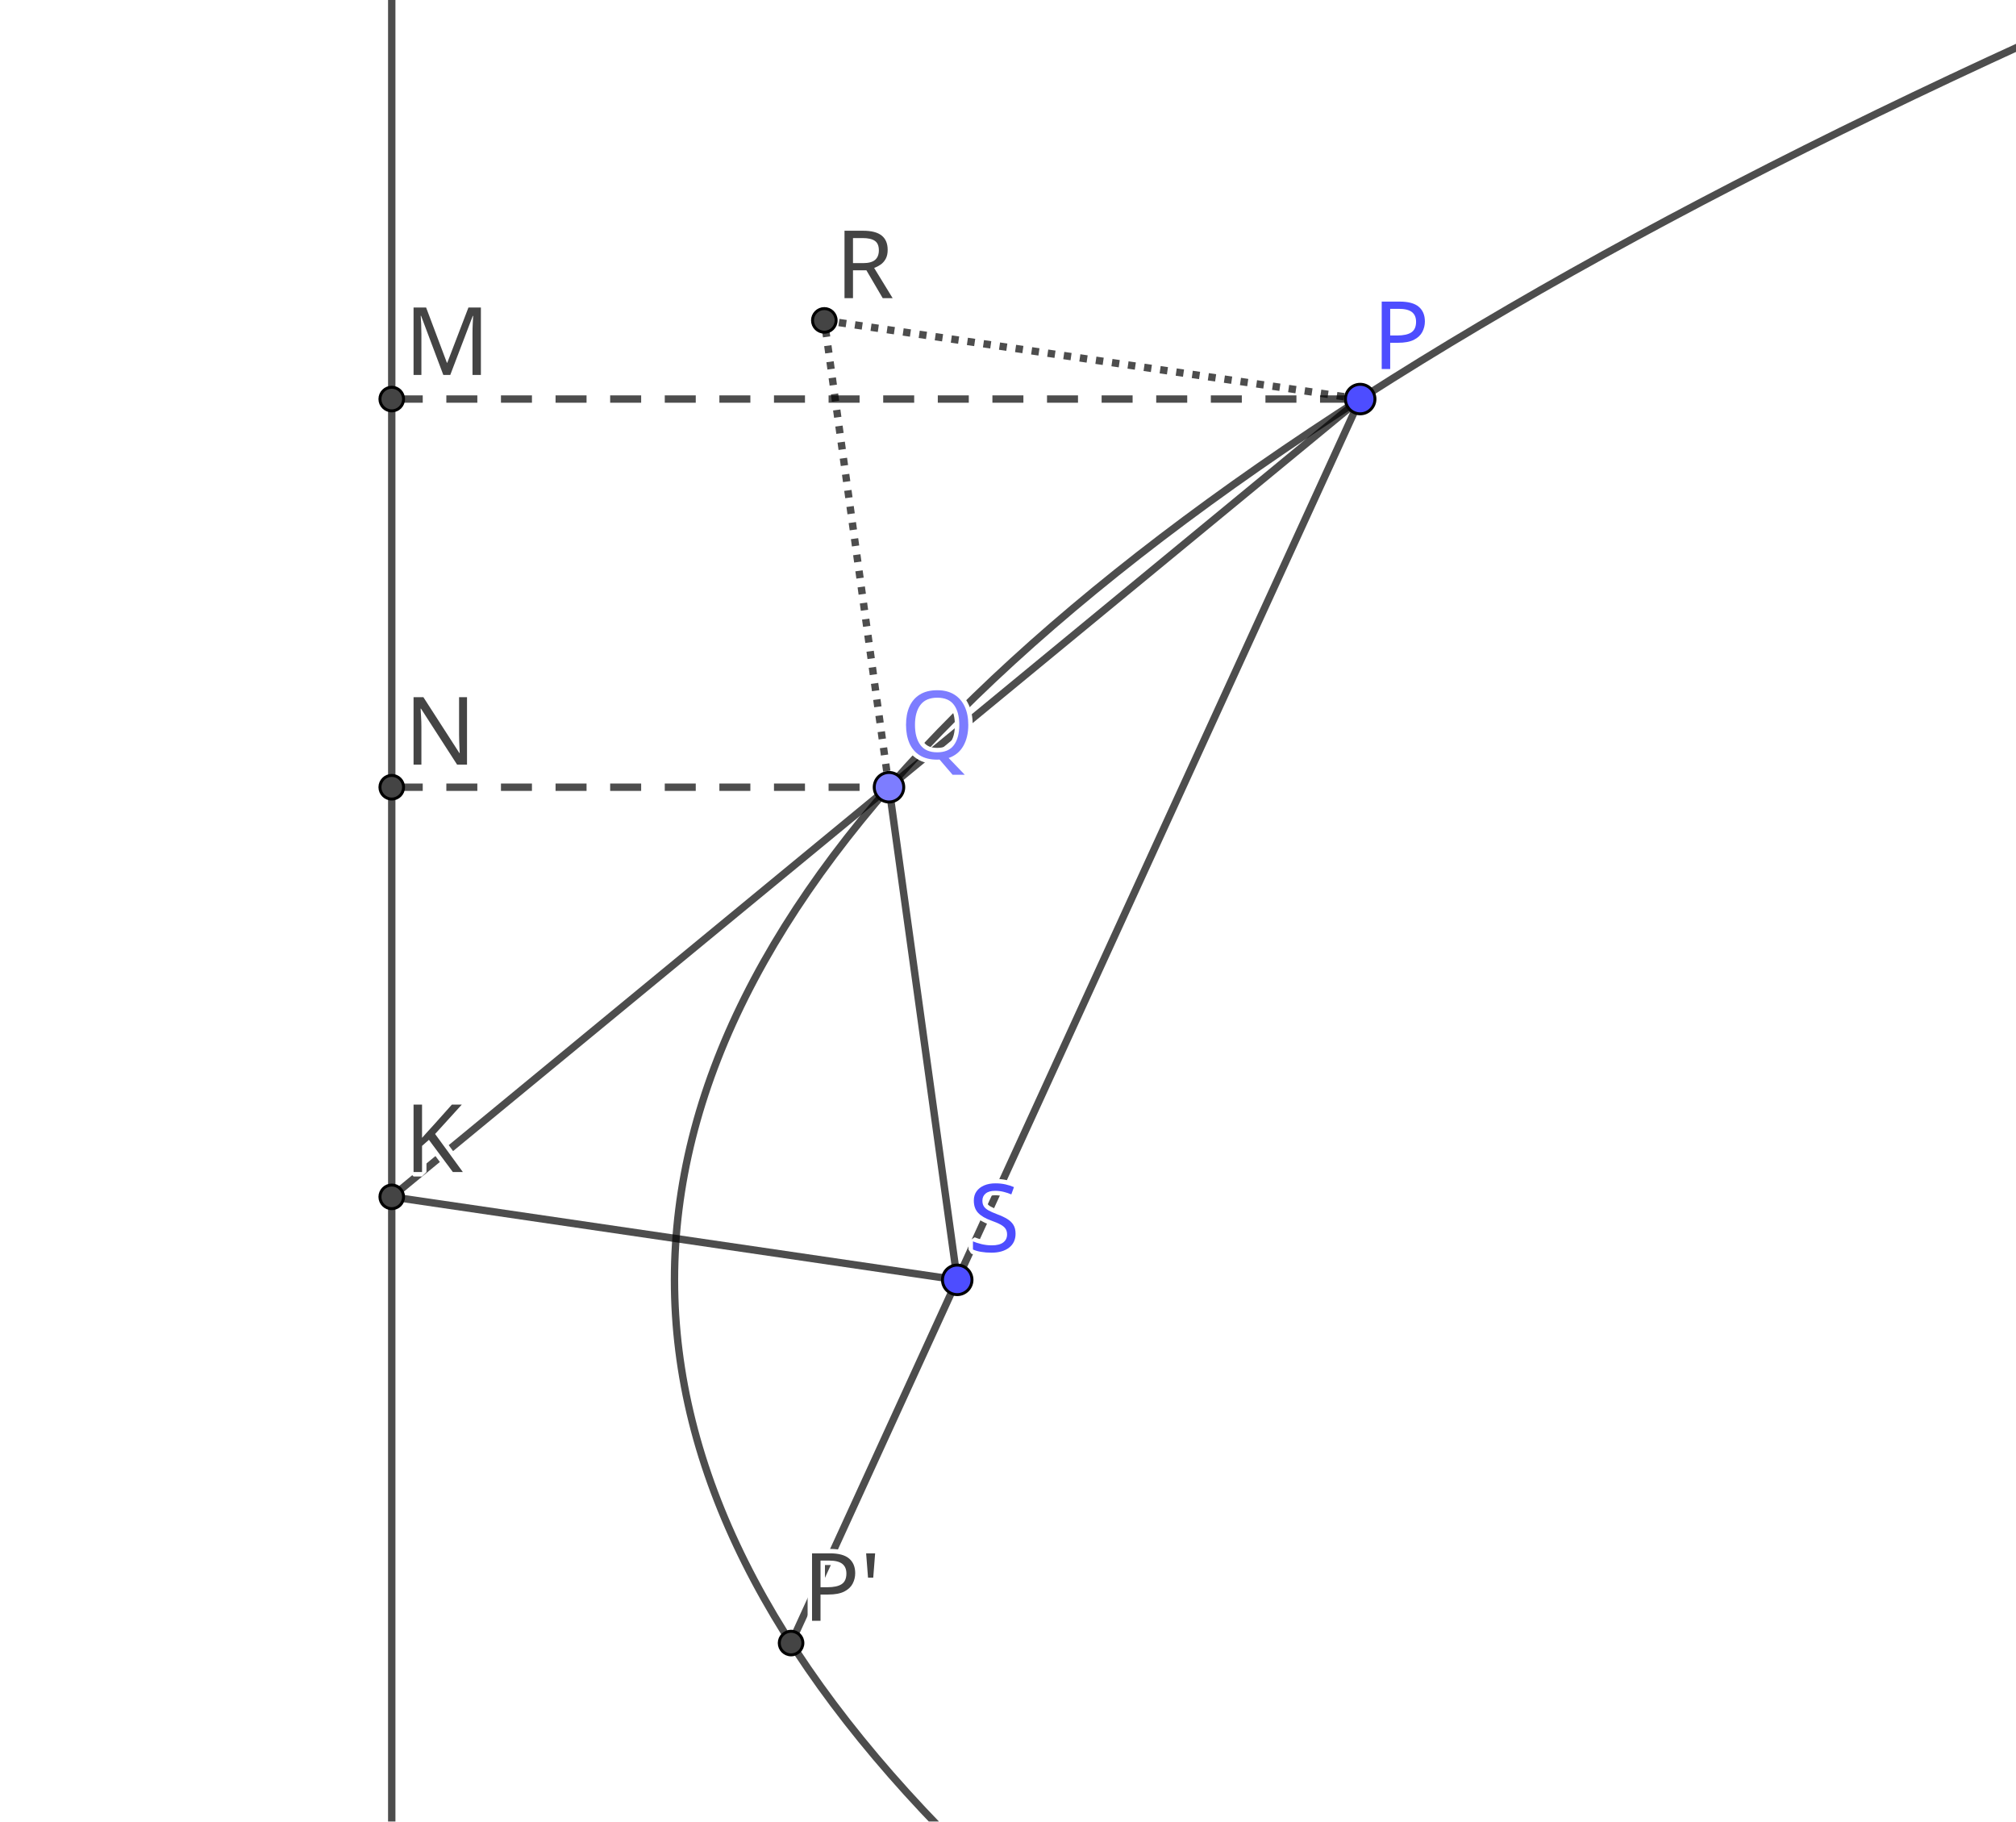
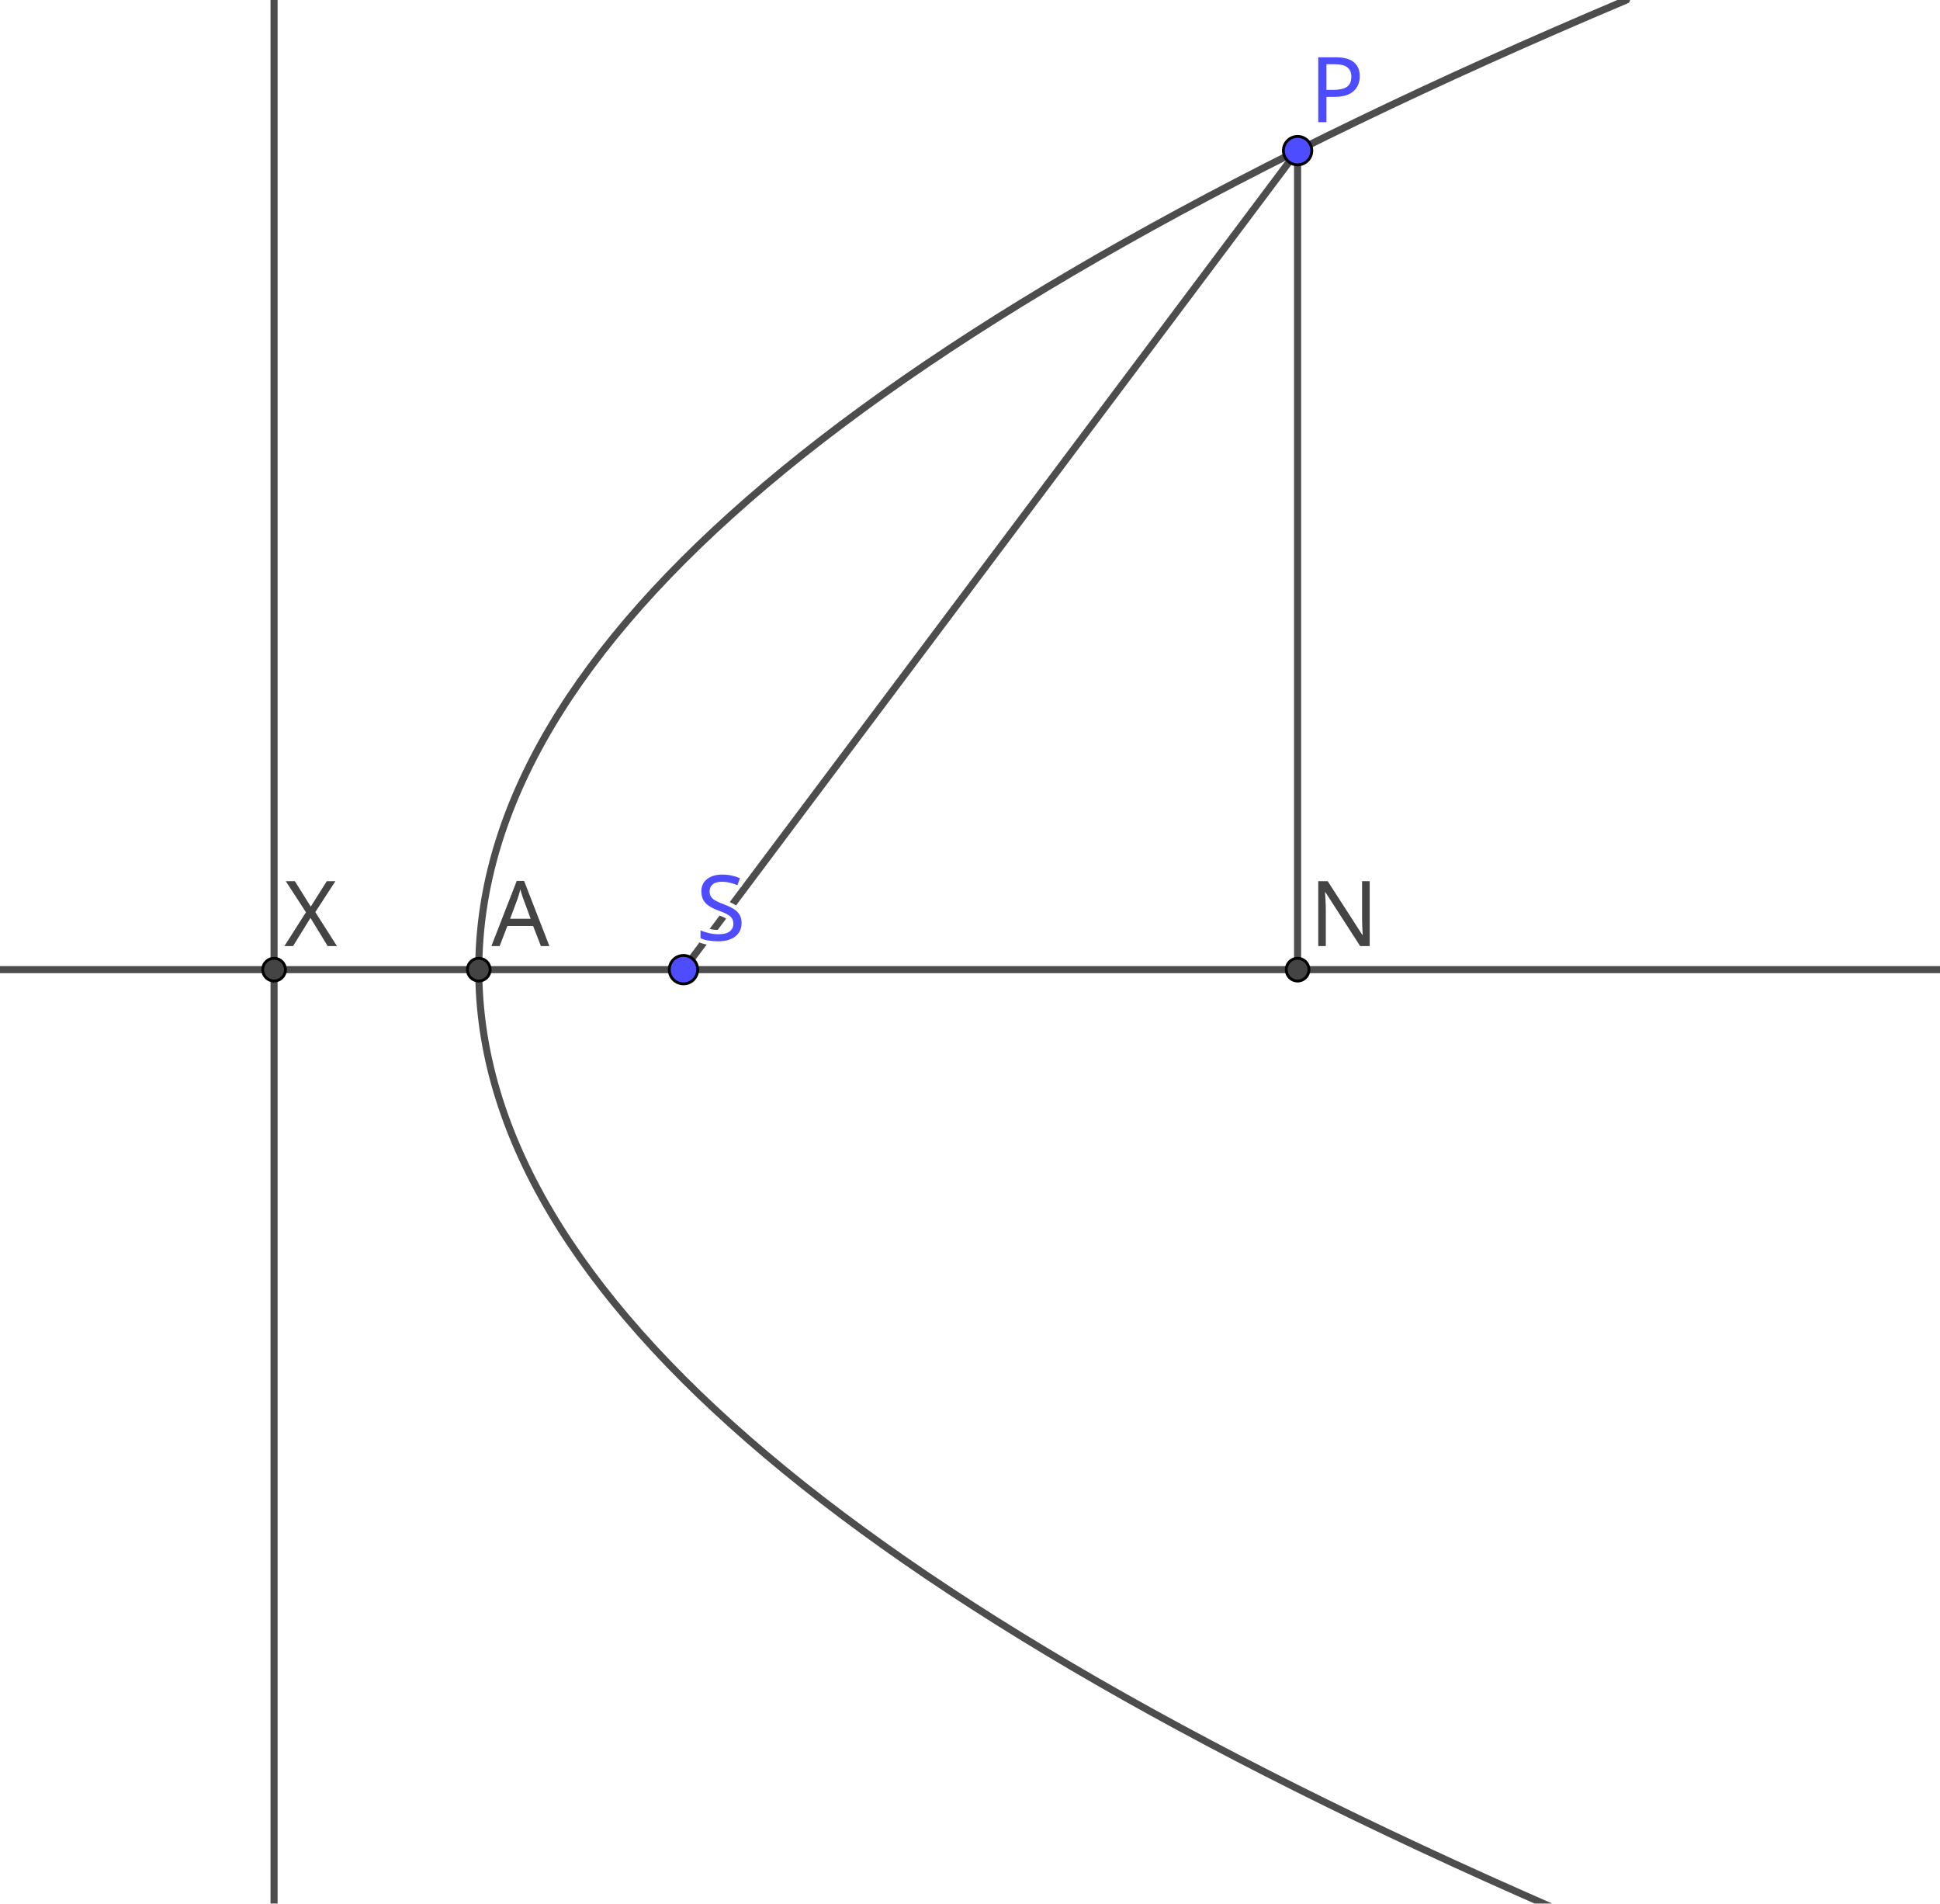
- <svg xmlns="http://www.w3.org/2000/svg" version="1.1" width="683" height="617">
+ <svg xmlns="http://www.w3.org/2000/svg" version="1.1" width="683" height="670">
  <defs>
-     <clipPath id="TMEhXVrFJTtu">
-       <path fill="none" stroke="none" d=" M 0 0 L 683 0 L 683 617 L 0 617 L 0 0 Z" />
+     <clipPath id="KCZkAqlWufVQ">
+       <path fill="none" stroke="none" d=" M 0 0 L 683 0 L 683 670 L 0 670 L 0 0 Z" />
    </clipPath>
  </defs>
-   <g transform="scale(1,1)" clip-path="url(#TMEhXVrFJTtu)">
+   <g transform="scale(1,1)" clip-path="url(#KCZkAqlWufVQ)">
    <g>
-       <path fill="none" stroke="rgb(0,0,0)" paint-order="fill stroke markers" d=" M 1761.154 -332.802 C -282.374 178.08 -282.374 688.962 1761.154 1199.844" stroke-opacity="0.698" stroke-linecap="round" stroke-linejoin="round" stroke-miterlimit="10" stroke-width="2.5" />
-       <path fill="none" stroke="rgb(0,0,0)" paint-order="fill stroke markers" d=" M 132.718 622 L 132.718 -5" stroke-opacity="0.698" stroke-linecap="round" stroke-linejoin="round" stroke-miterlimit="10" stroke-width="2.5" />
-       <path fill="none" stroke="rgb(0,0,0)" paint-order="fill stroke markers" d=" M 460.819 135.171 L 268.006 556.542" stroke-opacity="0.698" stroke-linecap="round" stroke-linejoin="round" stroke-miterlimit="10" stroke-width="2.5" />
-       <path fill="none" stroke="rgb(0,0,0)" paint-order="fill stroke markers" d=" M 132.718 405.401 L 460.819 135.171" stroke-opacity="0.698" stroke-linecap="round" stroke-linejoin="round" stroke-miterlimit="10" stroke-width="2.5" />
-       <path fill="none" stroke="rgb(0,0,0)" paint-order="fill stroke markers" d=" M 132.718 405.401 L 324.298 433.521" stroke-opacity="0.698" stroke-linecap="round" stroke-linejoin="round" stroke-miterlimit="10" stroke-width="2.5" />
-       <path fill="none" stroke="rgb(0,0,0)" paint-order="fill stroke markers" d=" M 132.718 135.171 L 460.819 135.171" stroke-opacity="0.698" stroke-linejoin="round" stroke-miterlimit="10" stroke-width="2.5" stroke-dasharray="10.5,8" />
-       <path fill="none" stroke="rgb(0,0,0)" paint-order="fill stroke markers" d=" M 132.718 266.653 L 301.18 266.653" stroke-opacity="0.698" stroke-linejoin="round" stroke-miterlimit="10" stroke-width="2.5" stroke-dasharray="10.5,8" />
-       <path fill="none" stroke="rgb(0,0,0)" paint-order="fill stroke markers" d=" M 460.819 135.171 L 279.272 108.524" stroke-opacity="0.698" stroke-linejoin="round" stroke-miterlimit="10" stroke-width="2.5" stroke-dasharray="2.5,3" />
-       <path fill="none" stroke="rgb(0,0,0)" paint-order="fill stroke markers" d=" M 301.18 266.653 L 324.298 433.521" stroke-opacity="0.698" stroke-linecap="round" stroke-linejoin="round" stroke-miterlimit="10" stroke-width="2.5" />
-       <path fill="none" stroke="rgb(0,0,0)" paint-order="fill stroke markers" d=" M 301.18 266.653 L 279.272 108.524" stroke-opacity="0.698" stroke-linejoin="round" stroke-miterlimit="10" stroke-width="2.5" stroke-dasharray="2.5,3" />
-       <path fill="rgb(77,77,255)" stroke="none" paint-order="stroke fill markers" d=" M 329.298 433.521 C 329.298 436.282 327.06 438.521 324.298 438.521 C 321.537 438.521 319.298 436.282 319.298 433.521 C 319.298 430.76 321.537 428.521 324.298 428.521 C 327.06 428.521 329.298 430.76 329.298 433.521 Z" fill-opacity="1" />
-       <path fill="none" stroke="rgb(0,0,0)" paint-order="fill stroke markers" d=" M 329.298 433.521 C 329.298 436.282 327.06 438.521 324.298 438.521 C 321.537 438.521 319.298 436.282 319.298 433.521 C 319.298 430.76 321.537 428.521 324.298 428.521 C 327.06 428.521 329.298 430.76 329.298 433.521 Z" stroke-opacity="1" stroke-linecap="round" stroke-linejoin="round" stroke-miterlimit="10" />
-       <text fill="rgb(77,77,255)" stroke="none" font-family="geogebra-sans-serif, sans-serif" font-size="32px" font-style="normal" font-weight="normal" text-decoration="normal" x="328" y="424" text-anchor="start" dominant-baseline="alphabetic" fill-opacity="1">S</text>
-       <text fill="none" stroke="rgb(255,255,255)" font-family="geogebra-sans-serif, sans-serif" font-size="32px" font-style="normal" font-weight="normal" text-decoration="normal" x="328" y="424" text-anchor="start" dominant-baseline="alphabetic" stroke-opacity="1" stroke-linecap="round" stroke-linejoin="bevel" stroke-miterlimit="10" stroke-width="3">S</text>
-       <text fill="rgb(77,77,255)" stroke="none" font-family="geogebra-sans-serif, sans-serif" font-size="32px" font-style="normal" font-weight="normal" text-decoration="normal" x="328" y="424" text-anchor="start" dominant-baseline="alphabetic" fill-opacity="1">S</text>
-       <path fill="rgb(77,77,255)" stroke="none" paint-order="stroke fill markers" d=" M 465.819 135.171 C 465.819 137.933 463.581 140.171 460.819 140.171 C 458.058 140.171 455.819 137.933 455.819 135.171 C 455.819 132.41 458.058 130.171 460.819 130.171 C 463.581 130.171 465.819 132.41 465.819 135.171 Z" fill-opacity="1" />
-       <path fill="none" stroke="rgb(0,0,0)" paint-order="fill stroke markers" d=" M 465.819 135.171 C 465.819 137.933 463.581 140.171 460.819 140.171 C 458.058 140.171 455.819 137.933 455.819 135.171 C 455.819 132.41 458.058 130.171 460.819 130.171 C 463.581 130.171 465.819 132.41 465.819 135.171 Z" stroke-opacity="1" stroke-linecap="round" stroke-linejoin="round" stroke-miterlimit="10" />
-       <text fill="rgb(77,77,255)" stroke="none" font-family="geogebra-sans-serif, sans-serif" font-size="32px" font-style="normal" font-weight="normal" text-decoration="normal" x="465" y="125" text-anchor="start" dominant-baseline="alphabetic" fill-opacity="1">P</text>
-       <text fill="none" stroke="rgb(255,255,255)" font-family="geogebra-sans-serif, sans-serif" font-size="32px" font-style="normal" font-weight="normal" text-decoration="normal" x="465" y="125" text-anchor="start" dominant-baseline="alphabetic" stroke-opacity="1" stroke-linecap="round" stroke-linejoin="bevel" stroke-miterlimit="10" stroke-width="3">P</text>
-       <text fill="rgb(77,77,255)" stroke="none" font-family="geogebra-sans-serif, sans-serif" font-size="32px" font-style="normal" font-weight="normal" text-decoration="normal" x="465" y="125" text-anchor="start" dominant-baseline="alphabetic" fill-opacity="1">P</text>
-       <path fill="rgb(68,68,68)" stroke="none" paint-order="stroke fill markers" d=" M 136.718 135.171 C 136.718 137.38 134.927 139.171 132.718 139.171 C 130.509 139.171 128.718 137.38 128.718 135.171 C 128.718 132.962 130.509 131.171 132.718 131.171 C 134.927 131.171 136.718 132.962 136.718 135.171 Z" fill-opacity="1" />
-       <path fill="none" stroke="rgb(0,0,0)" paint-order="fill stroke markers" d=" M 136.718 135.171 C 136.718 137.38 134.927 139.171 132.718 139.171 C 130.509 139.171 128.718 137.38 128.718 135.171 C 128.718 132.962 130.509 131.171 132.718 131.171 C 134.927 131.171 136.718 132.962 136.718 135.171 Z" stroke-opacity="1" stroke-linecap="round" stroke-linejoin="round" stroke-miterlimit="10" />
-       <text fill="rgb(68,68,68)" stroke="none" font-family="geogebra-sans-serif, sans-serif" font-size="32px" font-style="normal" font-weight="normal" text-decoration="normal" x="137" y="127" text-anchor="start" dominant-baseline="alphabetic" fill-opacity="1">M</text>
-       <text fill="none" stroke="rgb(255,255,255)" font-family="geogebra-sans-serif, sans-serif" font-size="32px" font-style="normal" font-weight="normal" text-decoration="normal" x="137" y="127" text-anchor="start" dominant-baseline="alphabetic" stroke-opacity="1" stroke-linecap="round" stroke-linejoin="bevel" stroke-miterlimit="10" stroke-width="3">M</text>
-       <text fill="rgb(68,68,68)" stroke="none" font-family="geogebra-sans-serif, sans-serif" font-size="32px" font-style="normal" font-weight="normal" text-decoration="normal" x="137" y="127" text-anchor="start" dominant-baseline="alphabetic" fill-opacity="1">M</text>
-       <path fill="rgb(68,68,68)" stroke="none" paint-order="stroke fill markers" d=" M 272.006 556.542 C 272.006 558.751 270.215 560.542 268.006 560.542 C 265.797 560.542 264.006 558.751 264.006 556.542 C 264.006 554.332 265.797 552.542 268.006 552.542 C 270.215 552.542 272.006 554.332 272.006 556.542 Z" fill-opacity="1" />
-       <path fill="none" stroke="rgb(0,0,0)" paint-order="fill stroke markers" d=" M 272.006 556.542 C 272.006 558.751 270.215 560.542 268.006 560.542 C 265.797 560.542 264.006 558.751 264.006 556.542 C 264.006 554.332 265.797 552.542 268.006 552.542 C 270.215 552.542 272.006 554.332 272.006 556.542 Z" stroke-opacity="1" stroke-linecap="round" stroke-linejoin="round" stroke-miterlimit="10" />
-       <text fill="rgb(68,68,68)" stroke="none" font-family="geogebra-sans-serif, sans-serif" font-size="32px" font-style="normal" font-weight="normal" text-decoration="normal" x="272" y="549" text-anchor="start" dominant-baseline="alphabetic" fill-opacity="1">P'</text>
-       <text fill="none" stroke="rgb(255,255,255)" font-family="geogebra-sans-serif, sans-serif" font-size="32px" font-style="normal" font-weight="normal" text-decoration="normal" x="272" y="549" text-anchor="start" dominant-baseline="alphabetic" stroke-opacity="1" stroke-linecap="round" stroke-linejoin="bevel" stroke-miterlimit="10" stroke-width="3">P'</text>
-       <text fill="rgb(68,68,68)" stroke="none" font-family="geogebra-sans-serif, sans-serif" font-size="32px" font-style="normal" font-weight="normal" text-decoration="normal" x="272" y="549" text-anchor="start" dominant-baseline="alphabetic" fill-opacity="1">P'</text>
-       <path fill="rgb(125,125,255)" stroke="none" paint-order="stroke fill markers" d=" M 306.18 266.653 C 306.18 269.414 303.941 271.653 301.18 271.653 C 298.418 271.653 296.18 269.414 296.18 266.653 C 296.18 263.891 298.418 261.653 301.18 261.653 C 303.941 261.653 306.18 263.891 306.18 266.653 Z" fill-opacity="1" />
-       <path fill="none" stroke="rgb(0,0,0)" paint-order="fill stroke markers" d=" M 306.18 266.653 C 306.18 269.414 303.941 271.653 301.18 271.653 C 298.418 271.653 296.18 269.414 296.18 266.653 C 296.18 263.891 298.418 261.653 301.18 261.653 C 303.941 261.653 306.18 263.891 306.18 266.653 Z" stroke-opacity="1" stroke-linecap="round" stroke-linejoin="round" stroke-miterlimit="10" />
-       <text fill="rgb(125,125,255)" stroke="none" font-family="geogebra-sans-serif, sans-serif" font-size="32px" font-style="normal" font-weight="normal" text-decoration="normal" x="305" y="257" text-anchor="start" dominant-baseline="alphabetic" fill-opacity="1">Q</text>
-       <text fill="none" stroke="rgb(255,255,255)" font-family="geogebra-sans-serif, sans-serif" font-size="32px" font-style="normal" font-weight="normal" text-decoration="normal" x="305" y="257" text-anchor="start" dominant-baseline="alphabetic" stroke-opacity="1" stroke-linecap="round" stroke-linejoin="bevel" stroke-miterlimit="10" stroke-width="3">Q</text>
-       <text fill="rgb(125,125,255)" stroke="none" font-family="geogebra-sans-serif, sans-serif" font-size="32px" font-style="normal" font-weight="normal" text-decoration="normal" x="305" y="257" text-anchor="start" dominant-baseline="alphabetic" fill-opacity="1">Q</text>
-       <path fill="rgb(68,68,68)" stroke="none" paint-order="stroke fill markers" d=" M 136.718 405.401 C 136.718 407.61 134.927 409.401 132.718 409.401 C 130.509 409.401 128.718 407.61 128.718 405.401 C 128.718 403.192 130.509 401.401 132.718 401.401 C 134.927 401.401 136.718 403.192 136.718 405.401 Z" fill-opacity="1" />
-       <path fill="none" stroke="rgb(0,0,0)" paint-order="fill stroke markers" d=" M 136.718 405.401 C 136.718 407.61 134.927 409.401 132.718 409.401 C 130.509 409.401 128.718 407.61 128.718 405.401 C 128.718 403.192 130.509 401.401 132.718 401.401 C 134.927 401.401 136.718 403.192 136.718 405.401 Z" stroke-opacity="1" stroke-linecap="round" stroke-linejoin="round" stroke-miterlimit="10" />
-       <text fill="rgb(68,68,68)" stroke="none" font-family="geogebra-sans-serif, sans-serif" font-size="32px" font-style="normal" font-weight="normal" text-decoration="normal" x="137" y="397" text-anchor="start" dominant-baseline="alphabetic" fill-opacity="1">K</text>
-       <text fill="none" stroke="rgb(255,255,255)" font-family="geogebra-sans-serif, sans-serif" font-size="32px" font-style="normal" font-weight="normal" text-decoration="normal" x="137" y="397" text-anchor="start" dominant-baseline="alphabetic" stroke-opacity="1" stroke-linecap="round" stroke-linejoin="bevel" stroke-miterlimit="10" stroke-width="3">K</text>
-       <text fill="rgb(68,68,68)" stroke="none" font-family="geogebra-sans-serif, sans-serif" font-size="32px" font-style="normal" font-weight="normal" text-decoration="normal" x="137" y="397" text-anchor="start" dominant-baseline="alphabetic" fill-opacity="1">K</text>
-       <path fill="rgb(68,68,68)" stroke="none" paint-order="stroke fill markers" d=" M 136.718 266.653 C 136.718 268.862 134.927 270.653 132.718 270.653 C 130.509 270.653 128.718 268.862 128.718 266.653 C 128.718 264.444 130.509 262.653 132.718 262.653 C 134.927 262.653 136.718 264.444 136.718 266.653 Z" fill-opacity="1" />
-       <path fill="none" stroke="rgb(0,0,0)" paint-order="fill stroke markers" d=" M 136.718 266.653 C 136.718 268.862 134.927 270.653 132.718 270.653 C 130.509 270.653 128.718 268.862 128.718 266.653 C 128.718 264.444 130.509 262.653 132.718 262.653 C 134.927 262.653 136.718 264.444 136.718 266.653 Z" stroke-opacity="1" stroke-linecap="round" stroke-linejoin="round" stroke-miterlimit="10" />
-       <text fill="rgb(68,68,68)" stroke="none" font-family="geogebra-sans-serif, sans-serif" font-size="32px" font-style="normal" font-weight="normal" text-decoration="normal" x="137" y="259" text-anchor="start" dominant-baseline="alphabetic" fill-opacity="1">N</text>
-       <text fill="none" stroke="rgb(255,255,255)" font-family="geogebra-sans-serif, sans-serif" font-size="32px" font-style="normal" font-weight="normal" text-decoration="normal" x="137" y="259" text-anchor="start" dominant-baseline="alphabetic" stroke-opacity="1" stroke-linecap="round" stroke-linejoin="bevel" stroke-miterlimit="10" stroke-width="3">N</text>
-       <text fill="rgb(68,68,68)" stroke="none" font-family="geogebra-sans-serif, sans-serif" font-size="32px" font-style="normal" font-weight="normal" text-decoration="normal" x="137" y="259" text-anchor="start" dominant-baseline="alphabetic" fill-opacity="1">N</text>
-       <path fill="rgb(68,68,68)" stroke="none" paint-order="stroke fill markers" d=" M 283.272 108.524 C 283.272 110.733 281.481 112.524 279.272 112.524 C 277.063 112.524 275.272 110.733 275.272 108.524 C 275.272 106.315 277.063 104.524 279.272 104.524 C 281.481 104.524 283.272 106.315 283.272 108.524 Z" fill-opacity="1" />
-       <path fill="none" stroke="rgb(0,0,0)" paint-order="fill stroke markers" d=" M 283.272 108.524 C 283.272 110.733 281.481 112.524 279.272 112.524 C 277.063 112.524 275.272 110.733 275.272 108.524 C 275.272 106.315 277.063 104.524 279.272 104.524 C 281.481 104.524 283.272 106.315 283.272 108.524 Z" stroke-opacity="1" stroke-linecap="round" stroke-linejoin="round" stroke-miterlimit="10" />
-       <text fill="rgb(68,68,68)" stroke="none" font-family="geogebra-sans-serif, sans-serif" font-size="32px" font-style="normal" font-weight="normal" text-decoration="normal" x="283" y="101" text-anchor="start" dominant-baseline="alphabetic" fill-opacity="1">R</text>
-       <text fill="none" stroke="rgb(255,255,255)" font-family="geogebra-sans-serif, sans-serif" font-size="32px" font-style="normal" font-weight="normal" text-decoration="normal" x="283" y="101" text-anchor="start" dominant-baseline="alphabetic" stroke-opacity="1" stroke-linecap="round" stroke-linejoin="bevel" stroke-miterlimit="10" stroke-width="3">R</text>
-       <text fill="rgb(68,68,68)" stroke="none" font-family="geogebra-sans-serif, sans-serif" font-size="32px" font-style="normal" font-weight="normal" text-decoration="normal" x="283" y="101" text-anchor="start" dominant-baseline="alphabetic" fill-opacity="1">R</text>
+       <path fill="none" stroke="rgb(0,0,0)" paint-order="fill stroke markers" d=" M 572.62 0 C 33.87 227.53 33.87 455.059 572.62 682.589" stroke-opacity="0.698" stroke-linecap="round" stroke-linejoin="round" stroke-miterlimit="10" stroke-width="2.5" />
+       <path fill="none" stroke="rgb(0,0,0)" paint-order="fill stroke markers" d=" M 96.488 675 L 96.488 -5" stroke-opacity="0.698" stroke-linecap="round" stroke-linejoin="round" stroke-miterlimit="10" stroke-width="2.5" />
+       <path fill="none" stroke="rgb(0,0,0)" paint-order="fill stroke markers" d=" M -5 341.294 L 688 341.294" stroke-opacity="0.698" stroke-linecap="round" stroke-linejoin="round" stroke-miterlimit="10" stroke-width="2.5" />
+       <path fill="none" stroke="rgb(0,0,0)" paint-order="fill stroke markers" d=" M 240.626 341.294 L 456.834 53.018" stroke-opacity="0.698" stroke-linecap="round" stroke-linejoin="round" stroke-miterlimit="10" stroke-width="2.5" />
+       <path fill="none" stroke="rgb(0,0,0)" paint-order="fill stroke markers" d=" M 456.834 53.018 L 456.834 341.294" stroke-opacity="0.698" stroke-linecap="round" stroke-linejoin="round" stroke-miterlimit="10" stroke-width="2.5" />
+       <path fill="rgb(77,77,255)" stroke="none" paint-order="stroke fill markers" d=" M 245.626 341.294 C 245.626 344.056 243.388 346.294 240.626 346.294 C 237.865 346.294 235.626 344.056 235.626 341.294 C 235.626 338.533 237.865 336.294 240.626 336.294 C 243.388 336.294 245.626 338.533 245.626 341.294 Z" fill-opacity="1" />
+       <path fill="none" stroke="rgb(0,0,0)" paint-order="fill stroke markers" d=" M 245.626 341.294 C 245.626 344.056 243.388 346.294 240.626 346.294 C 237.865 346.294 235.626 344.056 235.626 341.294 C 235.626 338.533 237.865 336.294 240.626 336.294 C 243.388 336.294 245.626 338.533 245.626 341.294 Z" stroke-opacity="1" stroke-linecap="round" stroke-linejoin="round" stroke-miterlimit="10" />
+       <text fill="rgb(77,77,255)" stroke="none" font-family="geogebra-sans-serif, sans-serif" font-size="32px" font-style="normal" font-weight="normal" text-decoration="normal" x="245" y="331" text-anchor="start" dominant-baseline="alphabetic" fill-opacity="1">S</text>
+       <text fill="none" stroke="rgb(255,255,255)" font-family="geogebra-sans-serif, sans-serif" font-size="32px" font-style="normal" font-weight="normal" text-decoration="normal" x="245" y="331" text-anchor="start" dominant-baseline="alphabetic" stroke-opacity="1" stroke-linecap="round" stroke-linejoin="bevel" stroke-miterlimit="10" stroke-width="3">S</text>
+       <text fill="rgb(77,77,255)" stroke="none" font-family="geogebra-sans-serif, sans-serif" font-size="32px" font-style="normal" font-weight="normal" text-decoration="normal" x="245" y="331" text-anchor="start" dominant-baseline="alphabetic" fill-opacity="1">S</text>
+       <path fill="rgb(77,77,255)" stroke="none" paint-order="stroke fill markers" d=" M 461.834 53.018 C 461.834 55.779 459.595 58.018 456.834 58.018 C 454.072 58.018 451.834 55.779 451.834 53.018 C 451.834 50.256 454.072 48.018 456.834 48.018 C 459.595 48.018 461.834 50.256 461.834 53.018 Z" fill-opacity="1" />
+       <path fill="none" stroke="rgb(0,0,0)" paint-order="fill stroke markers" d=" M 461.834 53.018 C 461.834 55.779 459.595 58.018 456.834 58.018 C 454.072 58.018 451.834 55.779 451.834 53.018 C 451.834 50.256 454.072 48.018 456.834 48.018 C 459.595 48.018 461.834 50.256 461.834 53.018 Z" stroke-opacity="1" stroke-linecap="round" stroke-linejoin="round" stroke-miterlimit="10" />
+       <text fill="rgb(77,77,255)" stroke="none" font-family="geogebra-sans-serif, sans-serif" font-size="32px" font-style="normal" font-weight="normal" text-decoration="normal" x="461" y="43" text-anchor="start" dominant-baseline="alphabetic" fill-opacity="1">P</text>
+       <text fill="none" stroke="rgb(255,255,255)" font-family="geogebra-sans-serif, sans-serif" font-size="32px" font-style="normal" font-weight="normal" text-decoration="normal" x="461" y="43" text-anchor="start" dominant-baseline="alphabetic" stroke-opacity="1" stroke-linecap="round" stroke-linejoin="bevel" stroke-miterlimit="10" stroke-width="3">P</text>
+       <text fill="rgb(77,77,255)" stroke="none" font-family="geogebra-sans-serif, sans-serif" font-size="32px" font-style="normal" font-weight="normal" text-decoration="normal" x="461" y="43" text-anchor="start" dominant-baseline="alphabetic" fill-opacity="1">P</text>
+       <path fill="rgb(68,68,68)" stroke="none" paint-order="stroke fill markers" d=" M 100.488 341.294 C 100.488 343.503 98.697 345.294 96.488 345.294 C 94.279 345.294 92.488 343.503 92.488 341.294 C 92.488 339.085 94.279 337.294 96.488 337.294 C 98.697 337.294 100.488 339.085 100.488 341.294 Z" fill-opacity="1" />
+       <path fill="none" stroke="rgb(0,0,0)" paint-order="fill stroke markers" d=" M 100.488 341.294 C 100.488 343.503 98.697 345.294 96.488 345.294 C 94.279 345.294 92.488 343.503 92.488 341.294 C 92.488 339.085 94.279 337.294 96.488 337.294 C 98.697 337.294 100.488 339.085 100.488 341.294 Z" stroke-opacity="1" stroke-linecap="round" stroke-linejoin="round" stroke-miterlimit="10" />
+       <text fill="rgb(68,68,68)" stroke="none" font-family="geogebra-sans-serif, sans-serif" font-size="32px" font-style="normal" font-weight="normal" text-decoration="normal" x="100" y="333" text-anchor="start" dominant-baseline="alphabetic" fill-opacity="1">X</text>
+       <text fill="none" stroke="rgb(255,255,255)" font-family="geogebra-sans-serif, sans-serif" font-size="32px" font-style="normal" font-weight="normal" text-decoration="normal" x="100" y="333" text-anchor="start" dominant-baseline="alphabetic" stroke-opacity="1" stroke-linecap="round" stroke-linejoin="bevel" stroke-miterlimit="10" stroke-width="3">X</text>
+       <text fill="rgb(68,68,68)" stroke="none" font-family="geogebra-sans-serif, sans-serif" font-size="32px" font-style="normal" font-weight="normal" text-decoration="normal" x="100" y="333" text-anchor="start" dominant-baseline="alphabetic" fill-opacity="1">X</text>
+       <path fill="rgb(68,68,68)" stroke="none" paint-order="stroke fill markers" d=" M 172.557 341.294 C 172.557 343.503 170.766 345.294 168.557 345.294 C 166.348 345.294 164.557 343.503 164.557 341.294 C 164.557 339.085 166.348 337.294 168.557 337.294 C 170.766 337.294 172.557 339.085 172.557 341.294 Z" fill-opacity="1" />
+       <path fill="none" stroke="rgb(0,0,0)" paint-order="fill stroke markers" d=" M 172.557 341.294 C 172.557 343.503 170.766 345.294 168.557 345.294 C 166.348 345.294 164.557 343.503 164.557 341.294 C 164.557 339.085 166.348 337.294 168.557 337.294 C 170.766 337.294 172.557 339.085 172.557 341.294 Z" stroke-opacity="1" stroke-linecap="round" stroke-linejoin="round" stroke-miterlimit="10" />
+       <text fill="rgb(68,68,68)" stroke="none" font-family="geogebra-sans-serif, sans-serif" font-size="32px" font-style="normal" font-weight="normal" text-decoration="normal" x="173" y="333" text-anchor="start" dominant-baseline="alphabetic" fill-opacity="1">A</text>
+       <text fill="none" stroke="rgb(255,255,255)" font-family="geogebra-sans-serif, sans-serif" font-size="32px" font-style="normal" font-weight="normal" text-decoration="normal" x="173" y="333" text-anchor="start" dominant-baseline="alphabetic" stroke-opacity="1" stroke-linecap="round" stroke-linejoin="bevel" stroke-miterlimit="10" stroke-width="3">A</text>
+       <text fill="rgb(68,68,68)" stroke="none" font-family="geogebra-sans-serif, sans-serif" font-size="32px" font-style="normal" font-weight="normal" text-decoration="normal" x="173" y="333" text-anchor="start" dominant-baseline="alphabetic" fill-opacity="1">A</text>
+       <path fill="rgb(68,68,68)" stroke="none" paint-order="stroke fill markers" d=" M 460.834 341.294 C 460.834 343.503 459.043 345.294 456.834 345.294 C 454.625 345.294 452.834 343.503 452.834 341.294 C 452.834 339.085 454.625 337.294 456.834 337.294 C 459.043 337.294 460.834 339.085 460.834 341.294 Z" fill-opacity="1" />
+       <path fill="none" stroke="rgb(0,0,0)" paint-order="fill stroke markers" d=" M 460.834 341.294 C 460.834 343.503 459.043 345.294 456.834 345.294 C 454.625 345.294 452.834 343.503 452.834 341.294 C 452.834 339.085 454.625 337.294 456.834 337.294 C 459.043 337.294 460.834 339.085 460.834 341.294 Z" stroke-opacity="1" stroke-linecap="round" stroke-linejoin="round" stroke-miterlimit="10" />
+       <text fill="rgb(68,68,68)" stroke="none" font-family="geogebra-sans-serif, sans-serif" font-size="32px" font-style="normal" font-weight="normal" text-decoration="normal" x="461" y="333" text-anchor="start" dominant-baseline="alphabetic" fill-opacity="1">N</text>
+       <text fill="none" stroke="rgb(255,255,255)" font-family="geogebra-sans-serif, sans-serif" font-size="32px" font-style="normal" font-weight="normal" text-decoration="normal" x="461" y="333" text-anchor="start" dominant-baseline="alphabetic" stroke-opacity="1" stroke-linecap="round" stroke-linejoin="bevel" stroke-miterlimit="10" stroke-width="3">N</text>
+       <text fill="rgb(68,68,68)" stroke="none" font-family="geogebra-sans-serif, sans-serif" font-size="32px" font-style="normal" font-weight="normal" text-decoration="normal" x="461" y="333" text-anchor="start" dominant-baseline="alphabetic" fill-opacity="1">N</text>
    </g>
  </g>
</svg>
